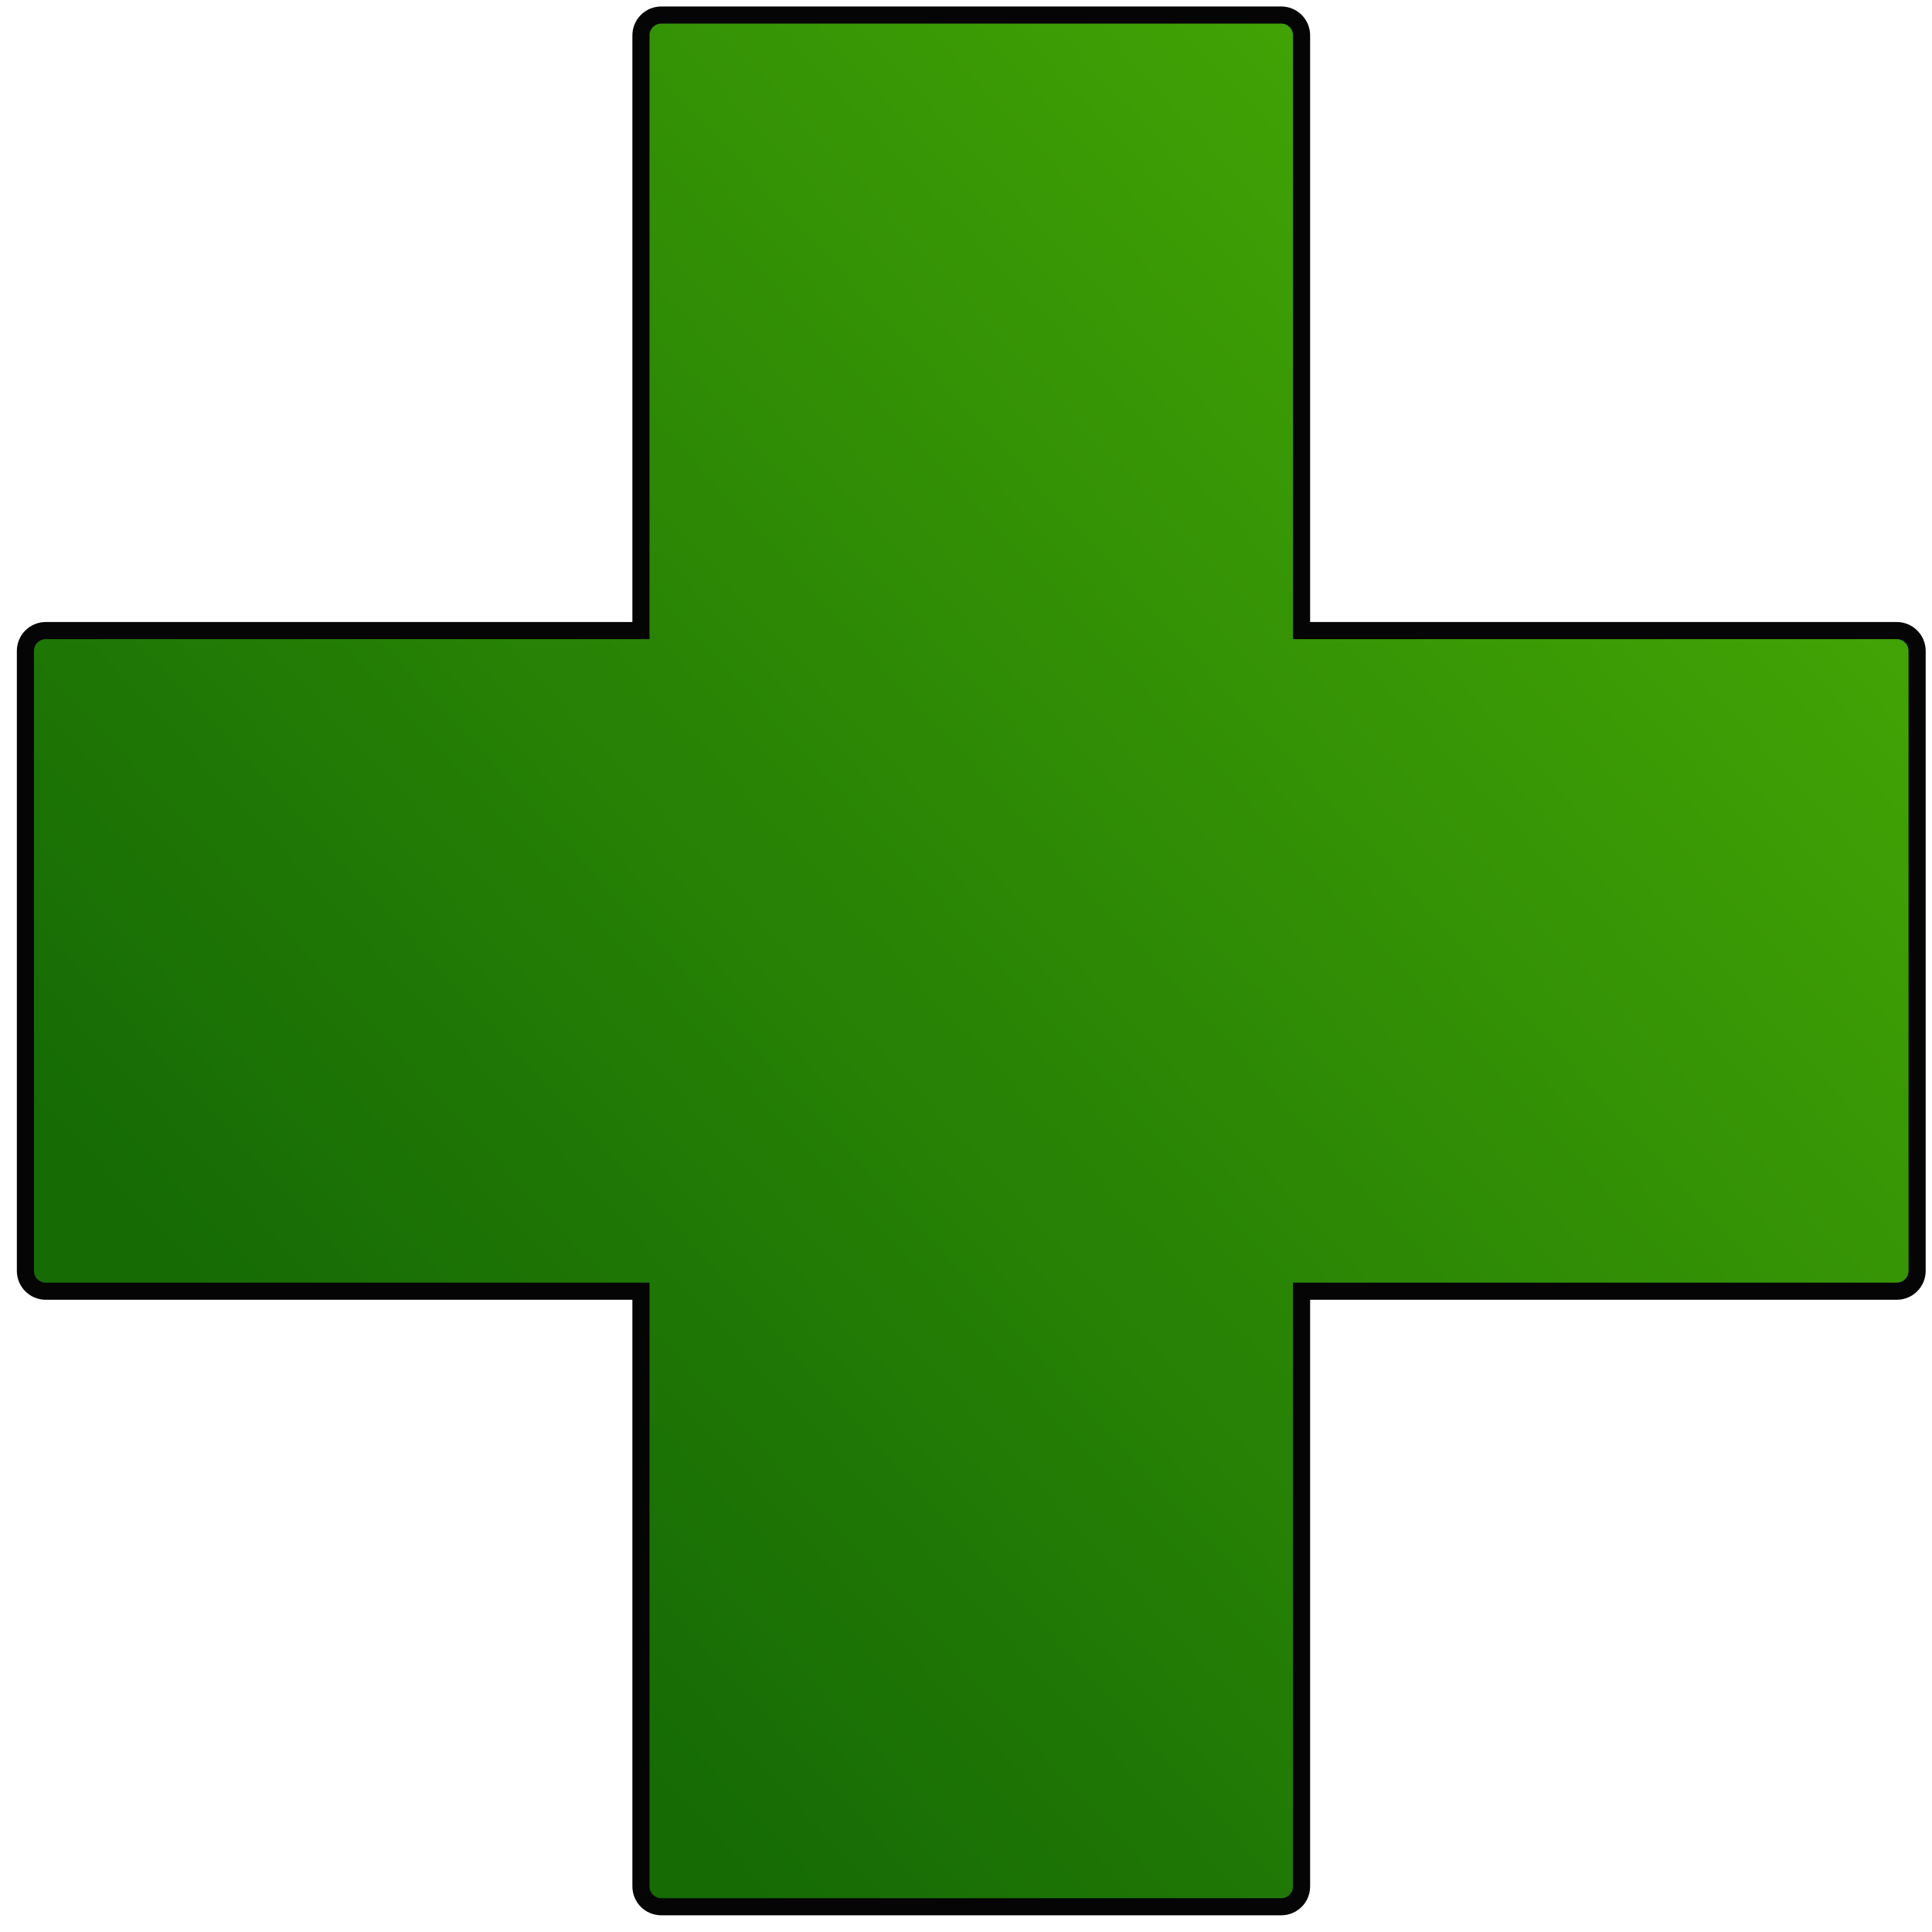
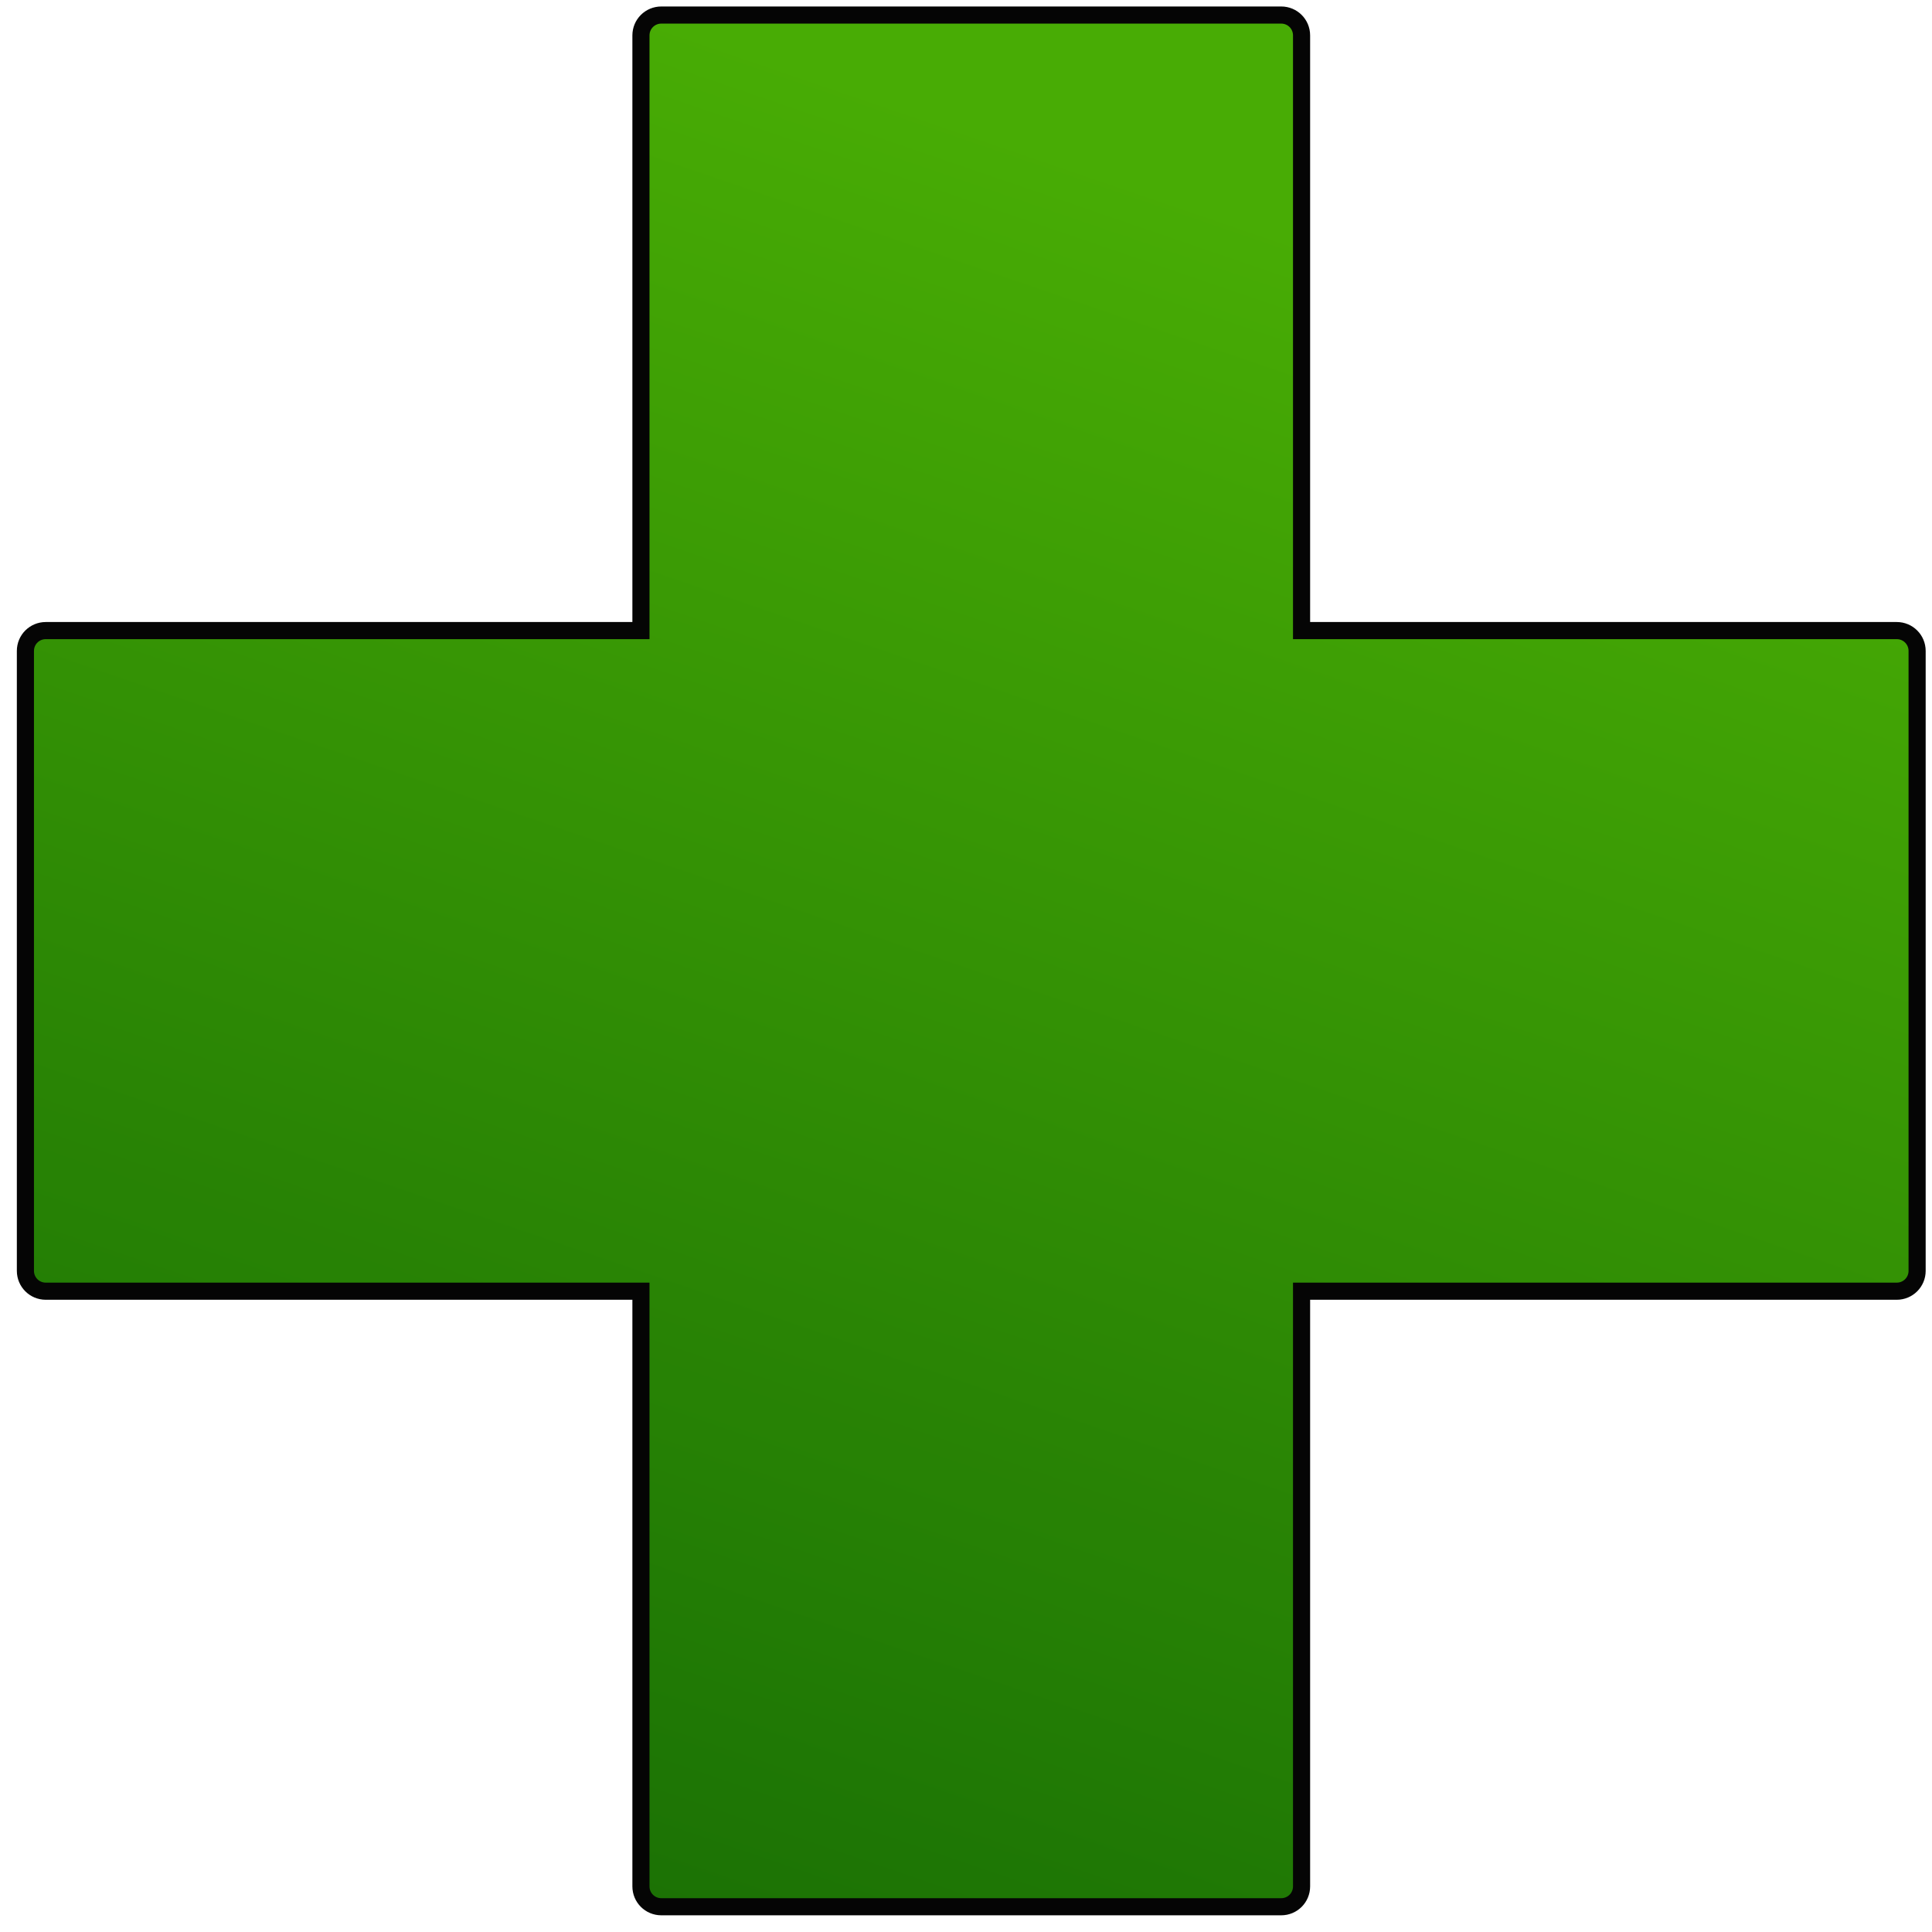
<svg xmlns="http://www.w3.org/2000/svg" xmlns:xlink="http://www.w3.org/1999/xlink" id="svg8" version="1.1" viewBox="0 0 210 210" height="210mm" width="210mm">
  <defs id="defs2">
    <linearGradient id="linearGradient837">
      <stop id="stop833" offset="0" style="stop-color:#116800;stop-opacity:1" />
      <stop id="stop835" offset="1" style="stop-color:#44aa00;stop-opacity:1" />
    </linearGradient>
-     <linearGradient gradientUnits="userSpaceOnUse" y2="79.523" x2="752.564" y1="620.965" x1="163.645" id="linearGradient839" xlink:href="#linearGradient837" />
+     <linearGradient gradientUnits="userSpaceOnUse" y2="6.18" x2="271.674" y1="782.395" x1="5.577" id="linearGradient839" xlink:href="#linearGradient837" />
  </defs>
  <g transform="translate(0,-87)" id="layer1">
    <path id="rect815" transform="matrix(0.2645833,0,0,0.2645833,0,87)" d="M 271.674 6.18 C 267.042 6.18 263.312 9.909 263.312 14.541 L 263.312 259.055 L 18.799 259.055 C 14.167 259.055 10.438 262.784 10.438 267.416 L 10.438 522.09 C 10.438 526.722 14.167 530.449 18.799 530.449 L 263.312 530.449 L 263.312 774.965 C 263.312 779.597 267.042 783.326 271.674 783.326 L 526.348 783.326 C 530.979 783.326 534.707 779.597 534.707 774.965 L 534.707 530.449 L 779.223 530.449 C 783.854 530.449 787.584 526.722 787.584 522.09 L 787.584 267.416 C 787.584 262.784 783.854 259.055 779.223 259.055 L 534.707 259.055 L 534.707 14.541 C 534.707 9.909 530.979 6.18 526.348 6.18 L 271.674 6.18 z " style="opacity:0.98;fill:url(#linearGradient839);fill-opacity:1;fill-rule:nonzero;stroke:#000000;stroke-width:7.034;stroke-miterlimit:4;stroke-dasharray:none;stroke-dashoffset:0;stroke-opacity:1" />
  </g>
</svg>
